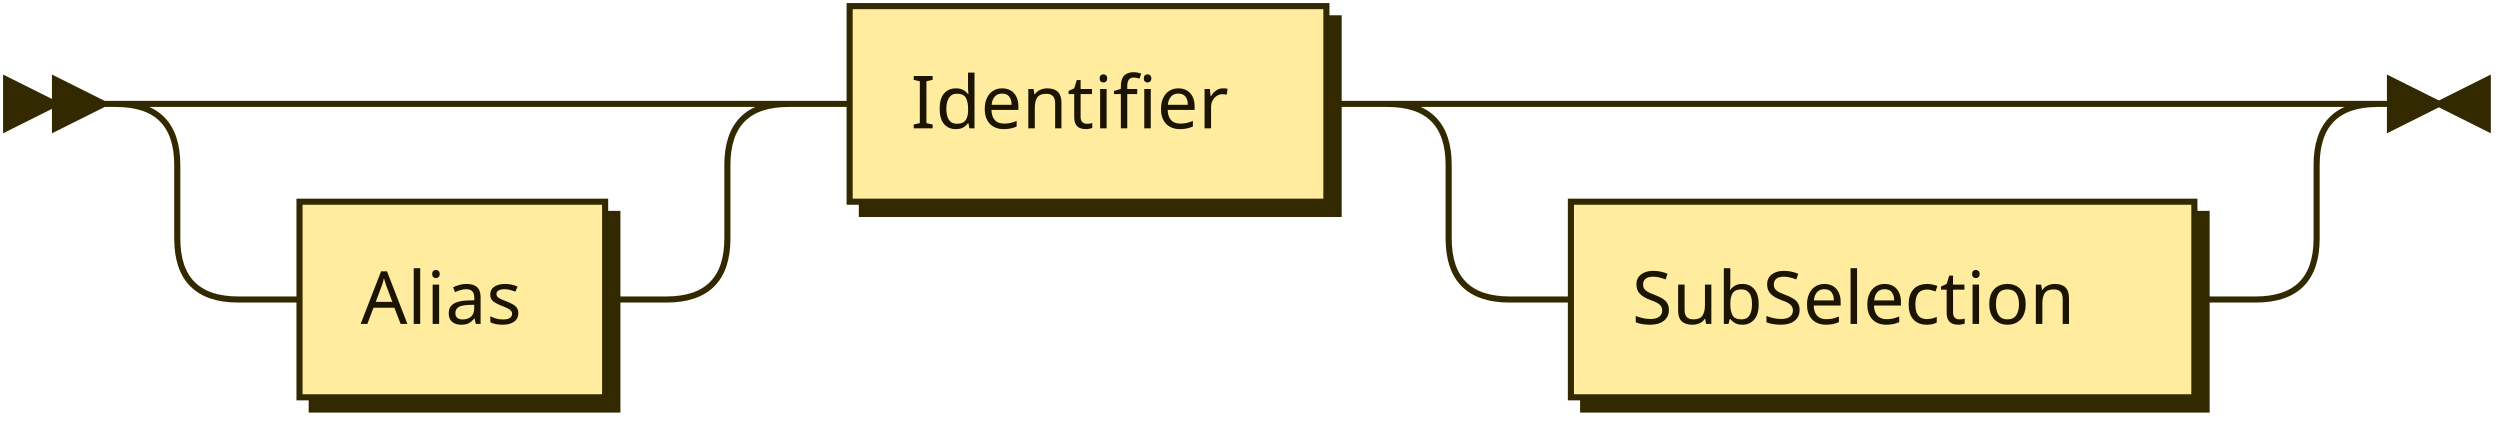
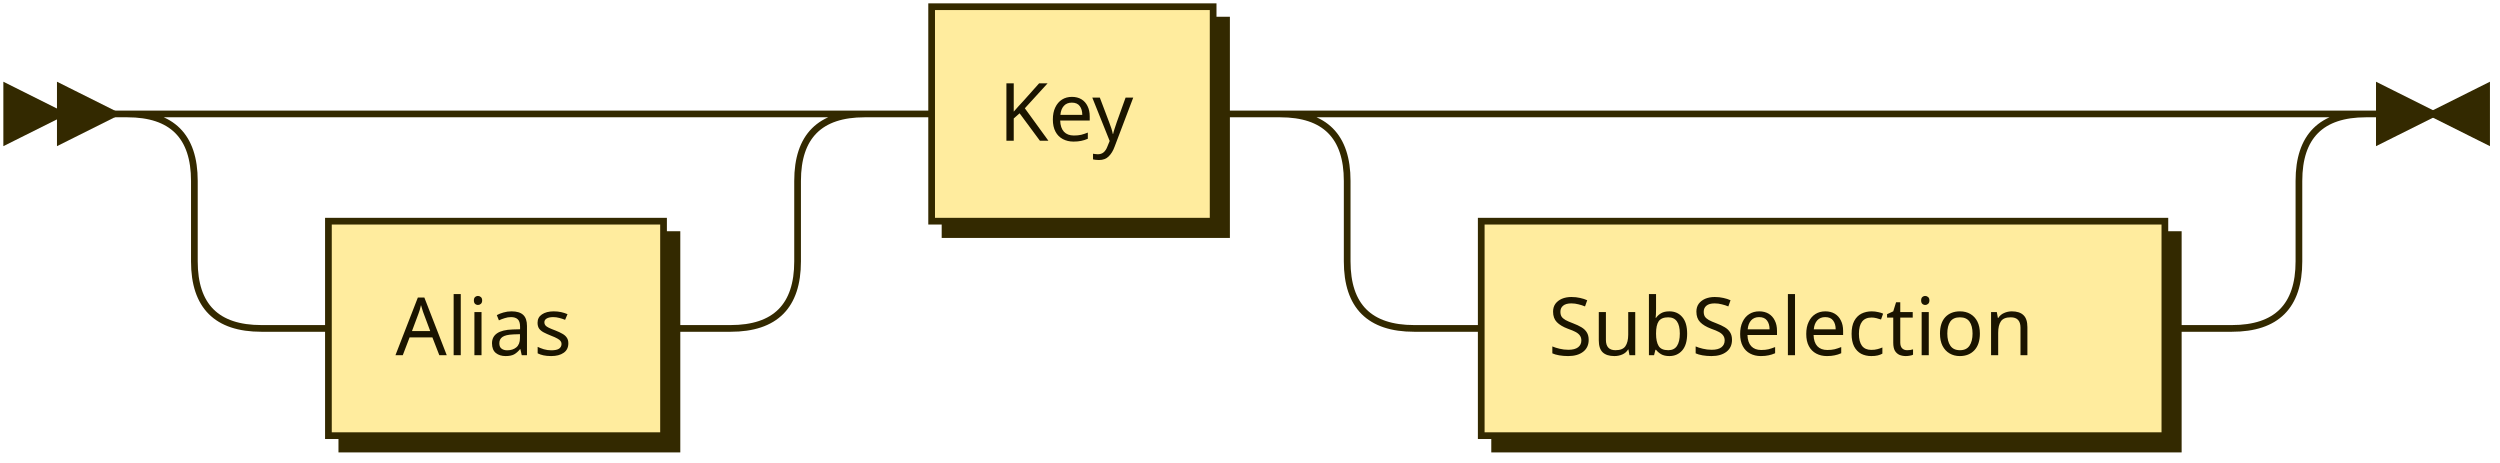
- <svg xmlns="http://www.w3.org/2000/svg" xmlns:xlink="http://www.w3.org/1999/xlink" width="409" height="69">
+ <svg xmlns="http://www.w3.org/2000/svg" xmlns:xlink="http://www.w3.org/1999/xlink" width="373" height="69">
  <defs>
    <style type="text/css">
    @namespace "http://www.w3.org/2000/svg";
    .line                 {fill: none; stroke: #332900; stroke-width: 1;}
    .bold-line            {stroke: #141000; shape-rendering: crispEdges; stroke-width: 2;}
    .thin-line            {stroke: #1F1800; shape-rendering: crispEdges}
    .filled               {fill: #332900; stroke: none;}
    text.terminal         {font-family: Verdana, Sans-serif;
                            font-size: 12px;
                            fill: #141000;
                            font-weight: bold;
                          }
    text.nonterminal      {font-family: Verdana, Sans-serif;
                            font-size: 12px;
                            fill: #1A1400;
                            font-weight: normal;
                          }
    text.regexp           {font-family: Verdana, Sans-serif;
                            font-size: 12px;
                            fill: #1F1800;
                            font-weight: normal;
                          }
    rect, circle, polygon {fill: #332900; stroke: #332900;}
    rect.terminal         {fill: #FFDB4D; stroke: #332900; stroke-width: 1;}
    rect.nonterminal      {fill: #FFEC9E; stroke: #332900; stroke-width: 1;}
    rect.text             {fill: none; stroke: none;}
    polygon.regexp        {fill: #FFF4C7; stroke: #332900; stroke-width: 1;}
  </style>
  </defs>
  <polygon points="9 17 1 13 1 21" />
  <polygon points="17 17 9 13 9 21" />
  <a xlink:href="#Alias" xlink:title="Alias">
    <rect x="51" y="35" width="50" height="32" />
    <rect x="49" y="33" width="50" height="32" class="nonterminal" />
    <text class="nonterminal" x="59" y="53">Alias</text>
  </a>
-   <a xlink:href="#Identifier" xlink:title="Identifier">
-     <rect x="141" y="3" width="78" height="32" />
-     <rect x="139" y="1" width="78" height="32" class="nonterminal" />
-     <text class="nonterminal" x="149" y="21">Identifier</text>
+   <a xlink:href="#Key" xlink:title="Key">
+     <rect x="141" y="3" width="42" height="32" />
+     <rect x="139" y="1" width="42" height="32" class="nonterminal" />
+     <text class="nonterminal" x="149" y="21">Key</text>
  </a>
  <a xlink:href="#SubSelection" xlink:title="SubSelection">
-     <rect x="259" y="35" width="102" height="32" />
-     <rect x="257" y="33" width="102" height="32" class="nonterminal" />
-     <text class="nonterminal" x="267" y="53">SubSelection</text>
+     <rect x="223" y="35" width="102" height="32" />
+     <rect x="221" y="33" width="102" height="32" class="nonterminal" />
+     <text class="nonterminal" x="231" y="53">SubSelection</text>
  </a>
-   <path class="line" d="m17 17 h2 m20 0 h10 m0 0 h60 m-90 0 h20 m70 0 h20 m-110 0 q10 0 10 10 m90 0 q0 -10 10 -10 m-100 10 v12 m90 0 v-12 m-90 12 q0 10 10 10 m70 0 q10 0 10 -10 m-80 10 h10 m50 0 h10 m20 -32 h10 m78 0 h10 m20 0 h10 m0 0 h112 m-142 0 h20 m122 0 h20 m-162 0 q10 0 10 10 m142 0 q0 -10 10 -10 m-152 10 v12 m142 0 v-12 m-142 12 q0 10 10 10 m122 0 q10 0 10 -10 m-132 10 h10 m102 0 h10 m23 -32 h-3" />
-   <polygon points="399 17 407 13 407 21" />
-   <polygon points="399 17 391 13 391 21" />
+   <path class="line" d="m17 17 h2 m20 0 h10 m0 0 h60 m-90 0 h20 m70 0 h20 m-110 0 q10 0 10 10 m90 0 q0 -10 10 -10 m-100 10 v12 m90 0 v-12 m-90 12 q0 10 10 10 m70 0 q10 0 10 -10 m-80 10 h10 m50 0 h10 m20 -32 h10 m42 0 h10 m20 0 h10 m0 0 h112 m-142 0 h20 m122 0 h20 m-162 0 q10 0 10 10 m142 0 q0 -10 10 -10 m-152 10 v12 m142 0 v-12 m-142 12 q0 10 10 10 m122 0 q10 0 10 -10 m-132 10 h10 m102 0 h10 m23 -32 h-3" />
+   <polygon points="363 17 371 13 371 21" />
+   <polygon points="363 17 355 13 355 21" />
</svg>
